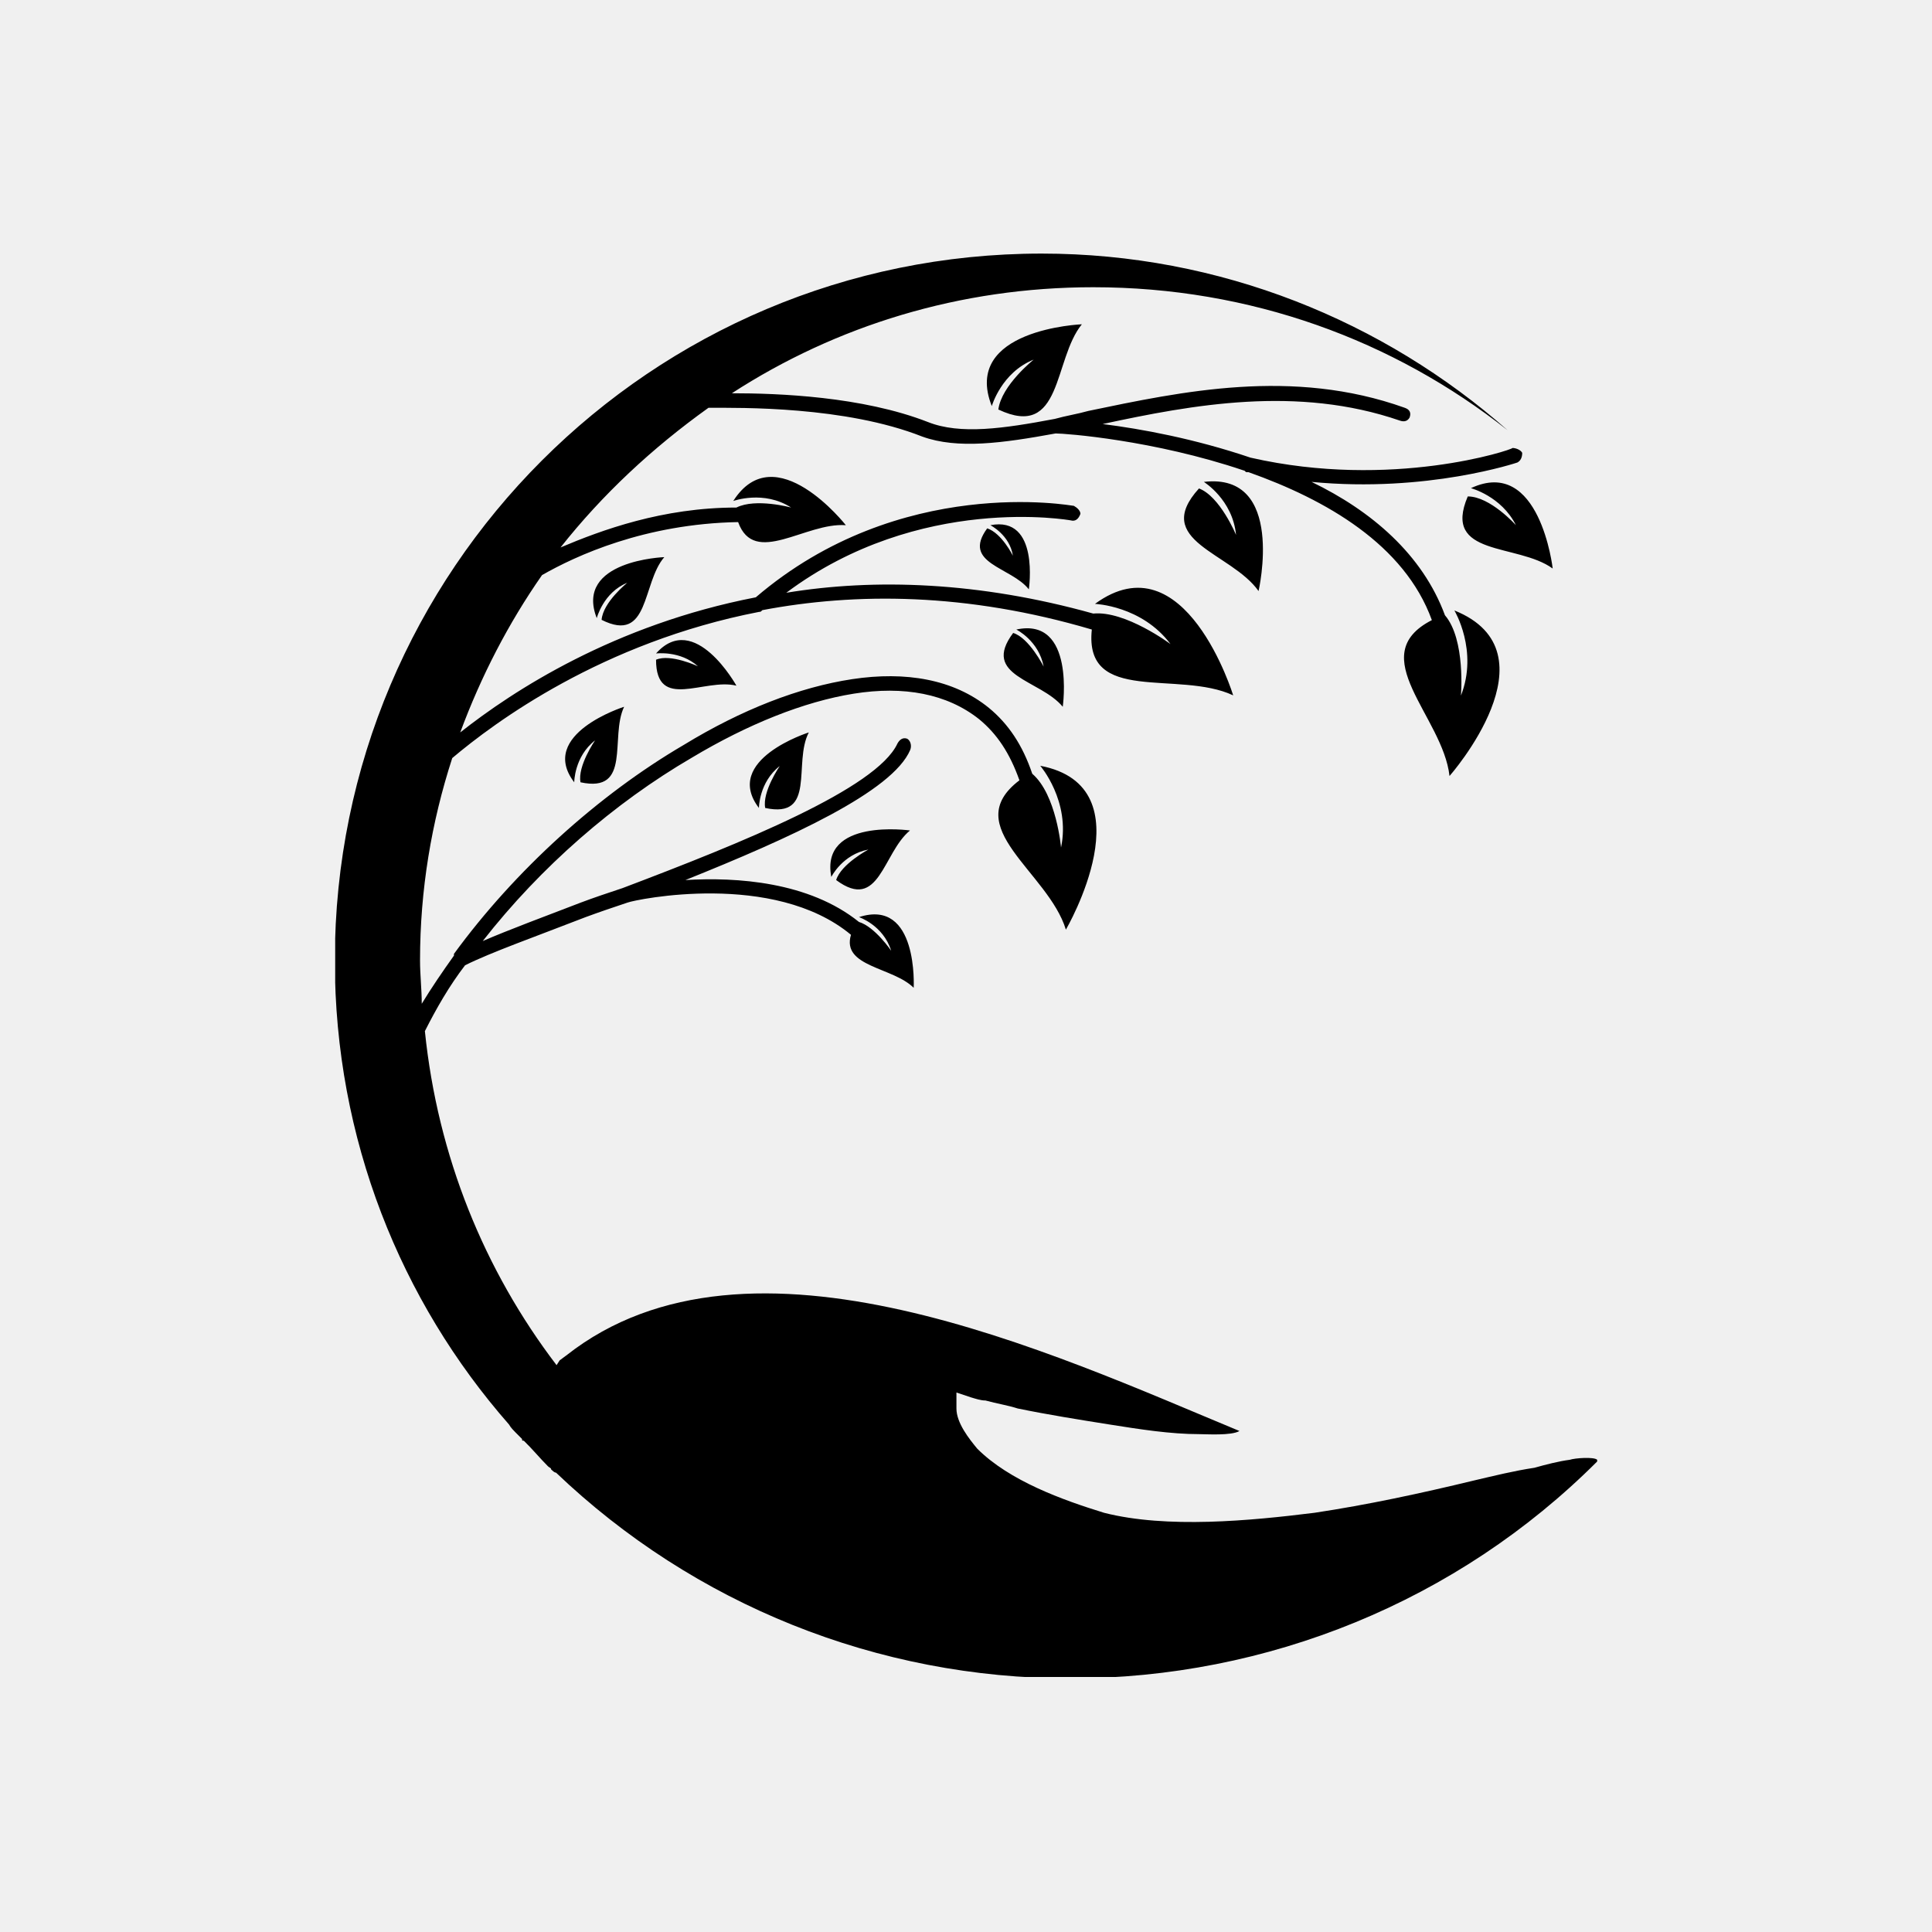
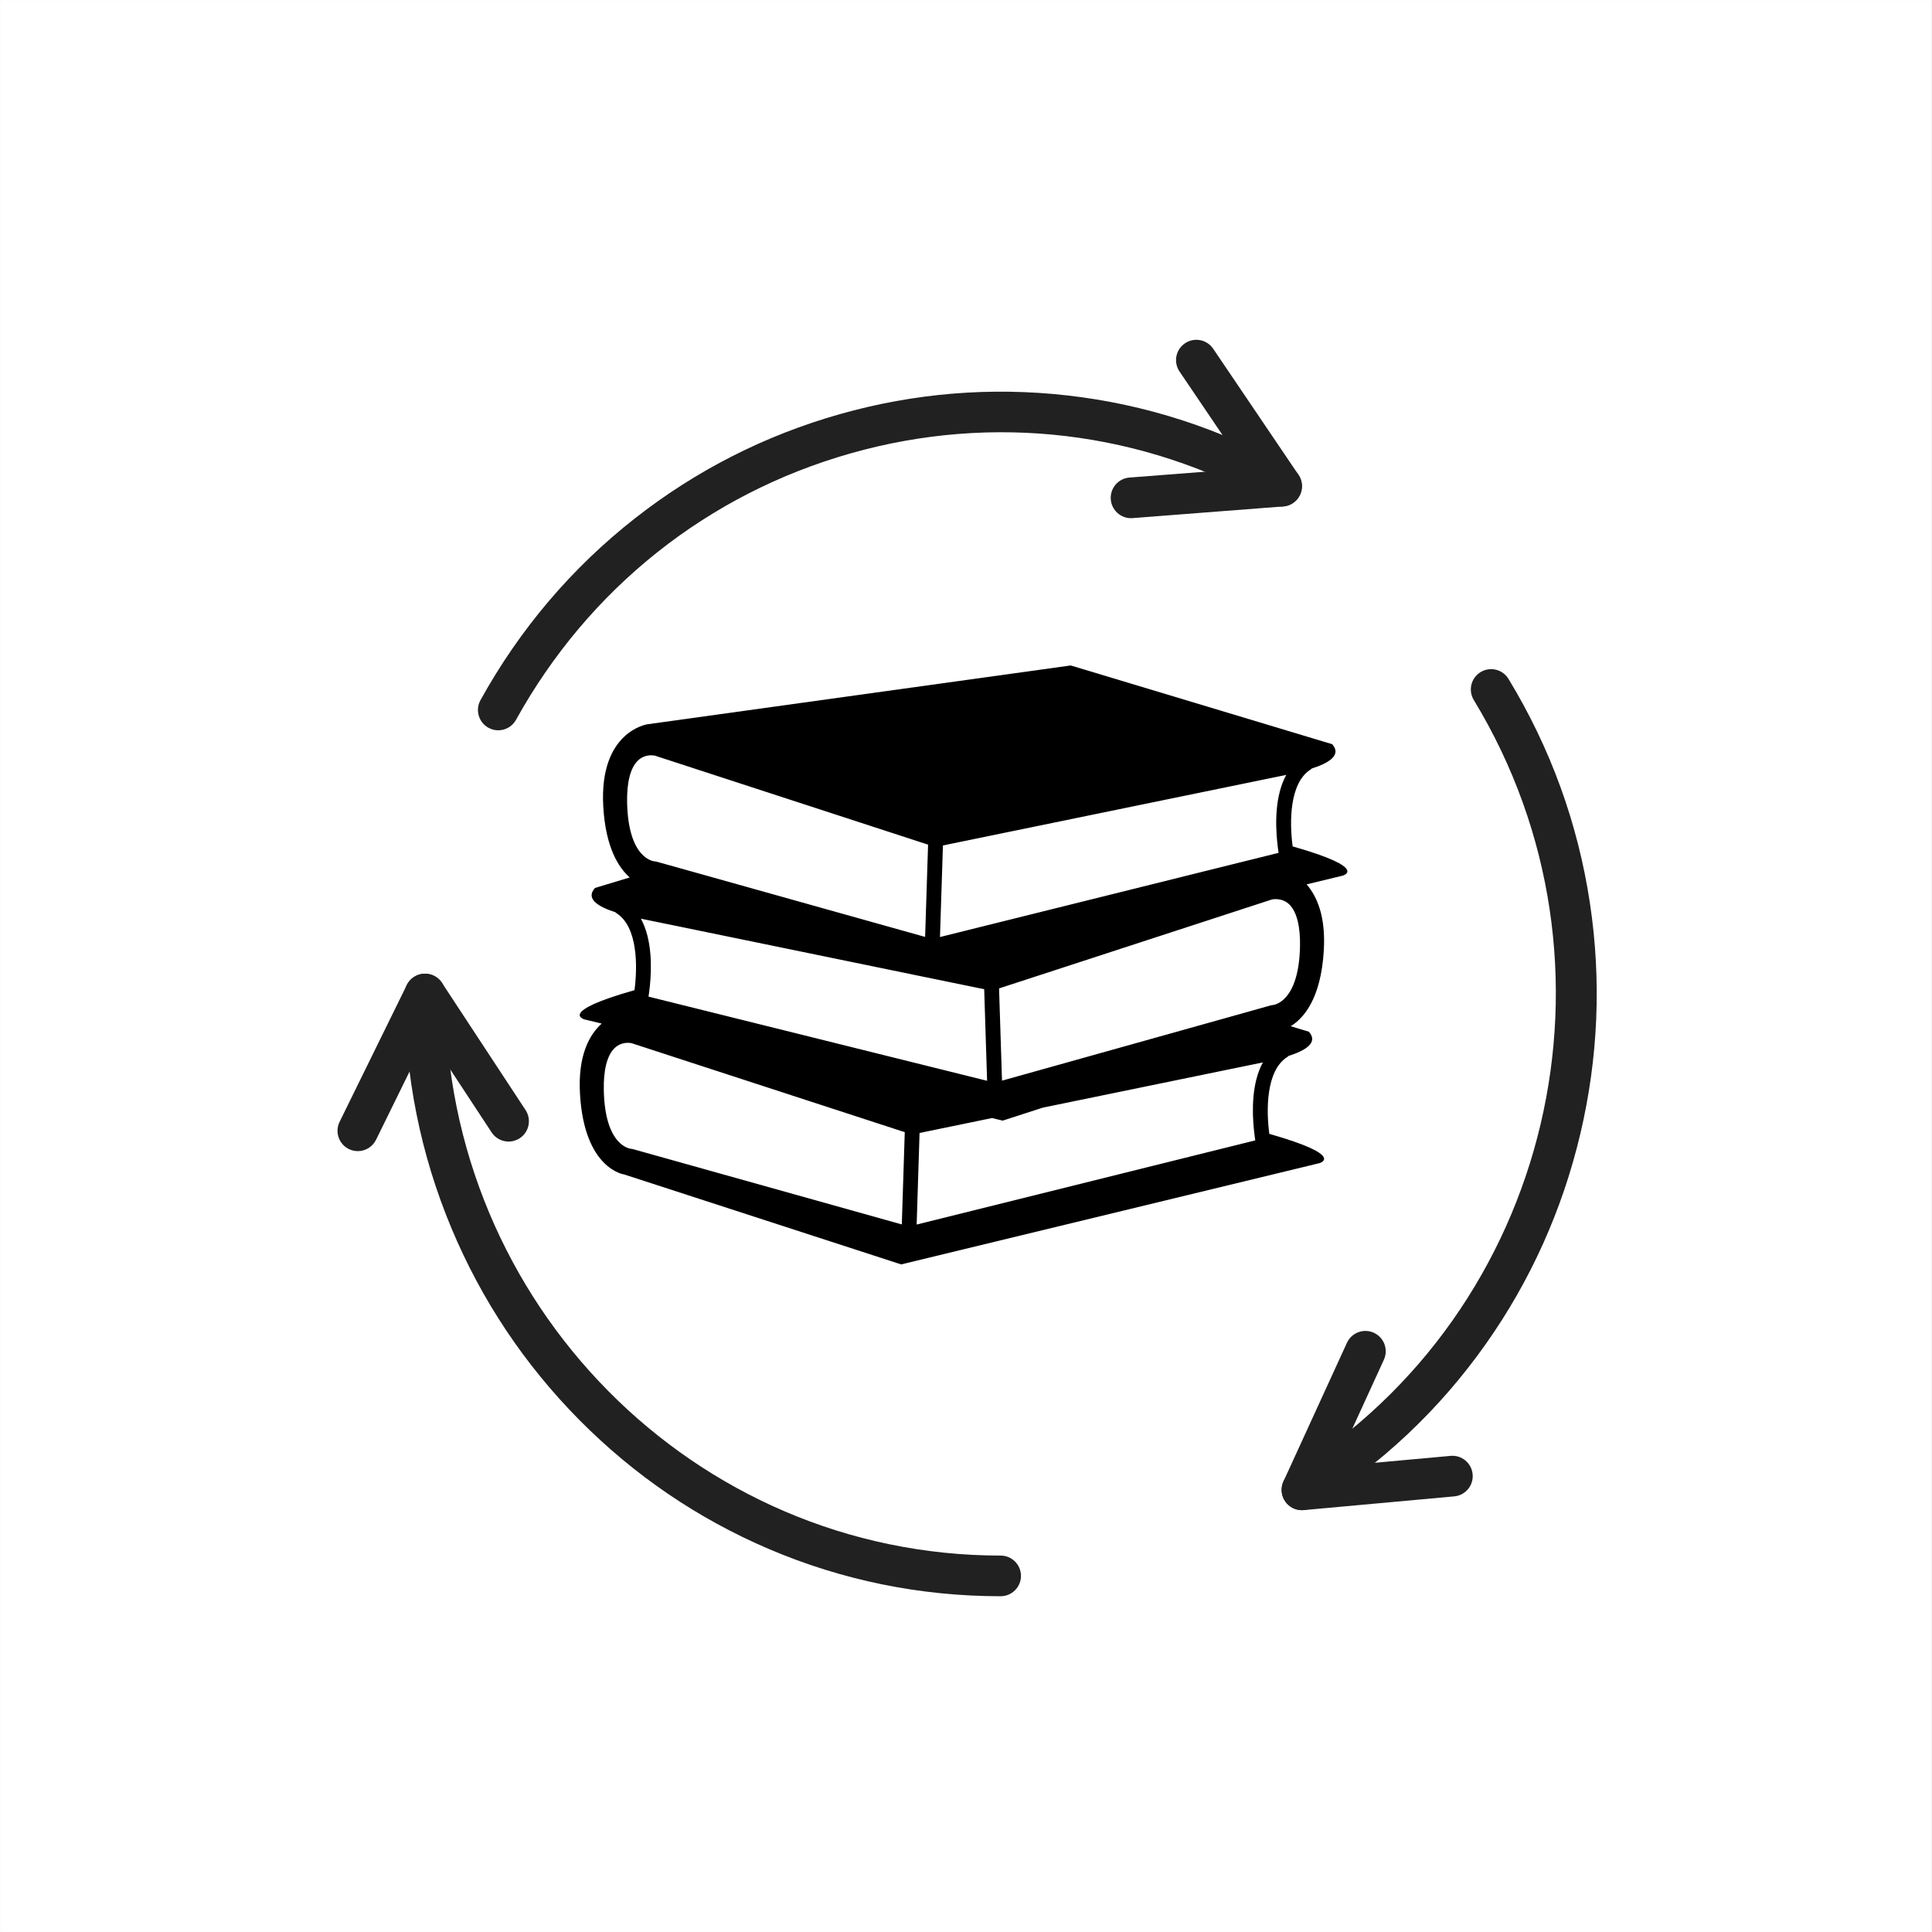
<svg xmlns="http://www.w3.org/2000/svg" width="612" zoomAndPan="magnify" viewBox="0 0 458.88 459" height="612" preserveAspectRatio="xMidYMid meet" version="1.0">
  <defs>
-     <clipPath id="52edda6726">
-       <path d="M 79.574 60.246 L 379.406 60.246 L 379.406 398.41 L 79.574 398.41 Z M 79.574 60.246 " clip-rule="nonzero" />
+     <clipPath id="30f8cb27d7">
+       <path d="M 0 0.059 L 458.762 0.059 L 458.762 458.938 L 0 458.938 Z M 0 0.059 " clip-rule="nonzero" />
+     </clipPath>
+     <clipPath id="6a08246815">
+       <path d="M 96.043 231 L 242.633 231 L 242.633 379.23 L 96.043 379.23 Z M 96.043 231 " clip-rule="nonzero" />
+     </clipPath>
+     <clipPath id="3147756d26">
+       <path d="M 263 80.059 L 310 80.059 L 310 124 L 263 124 Z M 263 80.059 " clip-rule="nonzero" />
+     </clipPath>
+     <clipPath id="e6acba54cd">
+       <path d="M 304 158.734 L 379.293 158.734 L 379.293 359 L 304 359 Z M 304 158.734 " clip-rule="nonzero" />
+     </clipPath>
+     <clipPath id="0a8da357f5">
+       <path d="M 137.664 158.098 L 321 158.098 L 321 300.395 L 137.664 300.395 Z M 137.664 158.098 " clip-rule="nonzero" />
    </clipPath>
  </defs>
-   <g clip-path="url(#52edda6726)">
-     <path fill="#000000" d="M 216.133 197.301 C 216.133 197.301 194.734 194.254 197.441 208.34 C 197.441 208.34 200.082 202.988 206.246 201.836 C 206.246 201.836 199.746 205.289 198.594 209.082 C 208.887 216.734 209.633 202.648 216.133 197.301 Z M 247.414 60.246 C 289.805 60.246 328.738 76.297 358.129 102.23 C 331.043 80.832 297.051 68.238 259.672 68.238 C 227.98 68.238 198.594 77.379 173.812 93.43 C 184.848 93.43 204.758 94.172 220.398 100.266 C 228.051 103.312 238.344 101.824 250.531 99.523 C 253.172 98.777 255.879 98.371 258.52 97.625 C 280.664 93.023 307.004 87.332 333.684 96.883 C 334.836 97.289 335.242 98.031 334.836 99.184 C 334.43 99.93 333.684 100.336 332.531 99.93 C 308.156 91.531 283.305 96.137 261.906 100.742 C 271.047 101.891 283.645 104.195 297.051 108.73 C 330.637 116.383 359.277 106.836 359.277 106.43 C 360.023 106.43 361.176 106.836 361.582 107.578 C 361.582 108.73 361.176 109.477 360.43 109.883 C 360.43 109.883 339.031 117.129 311.539 114.488 C 325.691 121.324 337.883 131.688 343.23 146.176 C 348.172 151.934 347.023 165.273 347.023 165.273 C 351.223 154.574 345.465 145.027 345.465 145.027 C 370.25 154.98 344.312 184.367 344.312 184.367 C 342.758 170.215 323.73 155.723 340.117 147.328 C 333.617 129.383 314.926 118.684 296.574 112.184 C 296.168 112.184 296.168 112.184 296.168 112.184 C 295.762 112.184 295.762 111.777 295.426 111.777 C 274.027 104.531 253.035 102.977 250.734 102.977 C 238.141 105.277 227.441 106.766 219.043 103.719 C 200.691 96.477 175.91 96.883 168.258 96.883 C 154.918 106.43 143.07 117.465 133.113 130.062 C 142.867 125.93 157.355 120.582 174.895 120.582 C 179.5 118.277 187.895 120.582 187.895 120.582 C 181.395 116.383 174.148 119.023 174.148 119.023 C 184.102 103.383 200.895 124.777 200.895 124.777 C 191.348 124.035 179.16 134.734 175.301 124.035 C 153.156 124.441 136.77 132.023 128.715 136.629 C 120.723 148.074 114.223 160.668 109.281 174.008 C 121.875 164.055 145.914 148.41 179.5 141.91 C 213.828 112.523 254.66 120.176 255.066 120.176 C 255.812 120.582 256.625 121.324 256.625 122.07 C 256.219 123.223 255.473 123.965 254.324 123.629 C 254.324 123.629 218.434 117.129 186.742 140.828 C 207.734 137.375 232.52 138.188 259.672 145.77 C 267.324 145.027 278.023 153.016 278.023 153.016 C 271.184 143.875 260.078 143.469 260.078 143.469 C 281.477 127.828 292.918 165.203 292.918 165.203 C 279.918 159.109 257.438 167.508 259.332 149.562 C 229.539 140.758 203.199 140.758 181.055 144.957 C 180.648 145.363 180.648 145.363 180.312 145.363 C 142.934 152.609 117.336 171.703 107.383 180.102 C 102.441 195.336 99.73 211.387 99.73 228.18 C 99.73 231.633 100.137 235.016 100.137 238.473 C 102.441 234.68 105.082 230.82 107.789 227.027 C 107.789 227.027 107.789 227.027 107.789 226.621 C 122.281 206.781 142.121 188.836 162.367 176.988 C 176.113 168.59 189.859 163.242 202.453 161.344 C 215.047 159.449 226.492 161.344 234.887 168.184 C 239.492 171.977 242.879 176.988 245.18 183.824 C 250.938 188.77 252.02 201.363 252.02 201.363 C 254.324 190.328 247.078 181.93 247.078 181.93 C 273.012 186.871 253.172 220.863 253.172 220.863 C 248.973 207.121 227.574 196.422 242.133 185.383 C 239.832 178.883 236.785 174.348 232.586 170.891 C 224.934 164.797 214.641 162.902 202.793 164.797 C 190.941 166.695 177.602 172.043 164.262 180.035 C 145.914 190.734 128.375 205.969 114.629 223.574 C 120.723 220.934 129.121 217.816 137.922 214.434 C 140.969 213.281 144.422 212.129 147.875 210.98 C 176.113 200.281 208.211 187.348 213.152 176.648 C 213.559 175.902 214.305 175.09 215.453 175.496 C 216.199 175.902 216.605 177.055 216.199 178.137 C 212 188.09 187.559 199.129 162.773 209.082 C 174.961 208.34 192.16 209.488 204.012 219.035 C 207.805 220.188 211.664 225.875 211.664 225.875 C 209.766 219.781 204.012 217.887 204.012 217.887 C 218.164 213.281 217.012 234.68 217.012 234.68 C 212.07 229.734 199.812 229.734 202.113 222.086 C 183.766 206.848 150.992 213.688 149.027 214.434 C 145.574 215.582 142.188 216.734 139.074 217.887 C 127.223 222.492 116.523 226.281 110.43 229.328 C 106.637 234.273 103.59 239.621 100.883 244.973 C 103.93 274.766 115.035 301.852 132.168 324.332 L 132.91 323.18 L 134.469 322.031 C 178.008 287.699 250.125 321.625 294.41 339.973 C 292.512 341.125 286.418 340.719 284.863 340.719 C 278.023 340.719 270.711 339.566 263.465 338.418 C 256.219 337.266 248.973 336.113 241.727 334.625 C 239.426 333.879 236.785 333.473 234.074 332.727 C 232.926 332.727 231.773 332.32 230.621 331.984 L 227.168 330.832 L 227.168 334.625 C 227.168 338.078 230.215 341.871 232.113 344.172 C 239.766 351.824 252.359 356.359 262.246 359.406 C 277.141 363.199 296.98 361.305 312.219 359.406 C 324.812 357.512 337.406 354.805 350.004 351.758 C 354.945 350.605 359.551 349.453 364.492 348.707 C 367.133 347.965 370.25 347.152 372.891 346.812 C 374.039 346.406 378.645 346.066 379.391 346.812 L 379.391 347.219 C 346.211 380.398 301.113 398.75 254.188 398.75 C 208.414 398.75 164.871 381.211 132.031 349.859 C 131.625 349.859 131.285 349.453 130.879 349.113 C 130.879 348.707 130.473 348.707 130.137 348.371 C 128.238 346.473 126.344 344.172 124.379 342.277 C 123.973 342.277 123.973 342.277 123.973 341.871 C 123.566 341.465 123.23 341.125 122.414 340.312 C 122.008 339.906 121.266 339.16 120.859 338.418 C 95.129 309.098 79.484 270.566 79.484 228.18 C 79.484 135.41 154.648 60.246 247.414 60.246 Z M 298.945 140.422 C 298.945 140.422 305.445 112.184 285.945 114.488 C 285.945 114.488 292.785 118.684 293.598 127.082 C 293.598 127.082 289.805 117.941 284.793 116.043 C 273.418 128.57 292.445 131.211 298.945 140.422 Z M 256.965 77.043 C 256.965 77.043 228.32 78.191 235.566 96.477 C 235.566 96.477 237.867 88.484 245.52 85.438 C 245.52 85.438 237.867 91.531 237.125 97.289 C 252.426 104.531 250.125 85.438 256.965 77.043 Z M 157.762 132.363 C 157.762 132.363 136.363 133.109 141.715 146.855 C 141.715 146.855 143.273 140.758 148.961 138.457 C 148.961 138.457 143.203 143.062 142.867 147.262 C 154.309 153.016 152.414 138.523 157.762 132.363 Z M 148.215 167.914 C 148.215 167.914 127.629 174.414 136.363 185.855 C 136.363 185.855 136.363 179.762 141.309 175.902 C 141.309 175.902 137.109 181.996 137.855 185.855 C 150.109 188.496 144.762 175.16 148.215 167.914 Z M 174.895 162.902 C 174.895 162.902 164.941 144.957 155.801 155.25 C 155.801 155.25 161.555 154.504 165.754 158.297 C 165.754 158.297 159.254 155.25 155.801 156.738 C 155.801 169.062 167.309 161.008 174.895 162.902 Z M 368.828 135.07 C 368.828 135.07 365.781 108.324 349.395 115.977 C 349.395 115.977 356.637 117.871 360.09 124.777 C 360.09 124.777 353.996 117.941 348.648 117.941 C 342.484 132.363 360.43 128.977 368.828 135.07 Z M 244.367 140.016 C 244.367 140.016 247.008 122.477 235.227 124.777 C 235.227 124.777 239.832 127.082 240.578 132.023 C 240.578 132.023 237.938 126.676 234.48 125.523 C 228.32 133.922 240.172 134.664 244.367 140.016 Z M 252.426 167.914 C 252.426 167.914 255.473 146.516 241.391 149.562 C 241.391 149.562 246.738 152.203 247.891 158.367 C 247.891 158.367 244.438 151.527 240.645 150.375 C 232.926 160.668 247.078 161.414 252.426 167.914 Z M 192.094 174.008 C 192.094 174.008 171.508 180.508 180.242 191.953 C 180.242 191.953 180.242 185.855 185.188 181.996 C 185.188 181.996 180.988 188.09 181.734 191.953 C 193.988 194.594 188.301 181.254 192.094 174.008 Z M 192.094 174.008 " fill-opacity="1" fill-rule="nonzero" />
+   <g clip-path="url(#30f8cb27d7)">
+     <path fill="#ffffff" d="M 0 0.059 L 458.879 0.059 L 458.879 458.941 L 0 458.941 Z M 0 0.059 " fill-opacity="1" fill-rule="nonzero" />
+     <path fill="#ffffff" d="M 0 0.059 L 458.879 0.059 L 458.879 458.941 L 0 458.941 Z M 0 0.059 " fill-opacity="1" fill-rule="nonzero" />
+   </g>
+   <path fill="#212121" d="M 84.949 273.484 C 84.23 273.484 83.508 273.324 82.82 272.988 C 80.434 271.809 79.445 268.918 80.621 266.52 L 96.582 234.023 C 97.344 232.469 98.887 231.441 100.609 231.336 C 102.336 231.23 103.988 232.055 104.941 233.504 L 124.801 263.723 C 126.266 265.953 125.652 268.949 123.422 270.414 C 121.199 271.883 118.203 271.262 116.742 269.035 L 101.516 245.871 L 89.281 270.785 C 88.441 272.492 86.73 273.484 84.949 273.484 " fill-opacity="1" fill-rule="evenodd" />
+   <g clip-path="url(#6a08246815)">
+     <path fill="#212121" d="M 237.672 379.23 C 218.555 379.23 200.008 375.445 182.543 367.98 C 165.684 360.773 150.539 350.453 137.543 337.312 C 124.547 324.172 114.34 308.875 107.211 291.832 C 99.832 274.199 96.086 255.469 96.086 236.156 C 96.086 233.488 98.25 231.328 100.914 231.328 C 103.578 231.328 105.742 233.488 105.742 236.156 C 105.742 309.723 164.922 369.57 237.672 369.57 C 240.336 369.57 242.5 371.73 242.5 374.398 C 242.5 377.066 240.336 379.23 237.672 379.23 " fill-opacity="1" fill-rule="evenodd" />
+   </g>
+   <g clip-path="url(#3147756d26)">
+     <path fill="#212121" d="M 268.641 123.105 C 266.145 123.105 264.031 121.18 263.836 118.648 C 263.633 115.988 265.617 113.664 268.273 113.457 L 295.777 111.328 L 280.172 88.27 C 278.676 86.062 279.254 83.059 281.461 81.562 C 283.668 80.062 286.668 80.645 288.164 82.852 L 308.426 112.797 C 309.391 114.223 309.523 116.055 308.777 117.602 C 308.031 119.156 306.516 120.191 304.805 120.32 L 269.016 123.09 C 268.895 123.102 268.766 123.105 268.641 123.105 " fill-opacity="1" fill-rule="evenodd" />
+   </g>
+   <path fill="#212121" d="M 118.312 173.504 C 117.52 173.504 116.719 173.309 115.977 172.898 C 113.645 171.609 112.801 168.668 114.094 166.332 C 123.449 149.422 135.816 134.879 150.844 123.102 C 165.363 111.727 181.734 103.41 199.496 98.383 C 217.152 93.387 235.301 91.895 253.438 93.938 C 272.223 96.055 290.176 101.895 306.805 111.301 C 309.125 112.613 309.941 115.559 308.633 117.883 C 307.324 120.203 304.379 121.023 302.059 119.711 C 271.418 102.391 235.926 98.117 202.121 107.684 C 168.066 117.316 139.801 139.809 122.531 171.016 C 121.652 172.609 120.008 173.504 118.312 173.504 " fill-opacity="1" fill-rule="evenodd" />
+   <path fill="#212121" d="M 309.25 358.785 C 307.695 358.785 306.223 358.031 305.312 356.742 C 304.316 355.336 304.148 353.504 304.863 351.941 L 319.945 319.016 C 321.059 316.594 323.922 315.527 326.344 316.641 C 328.762 317.754 329.832 320.617 328.719 323.047 L 317.113 348.387 L 344.562 345.883 C 347.215 345.641 349.562 347.598 349.805 350.254 C 350.047 352.914 348.094 355.262 345.438 355.504 L 309.695 358.766 C 309.543 358.777 309.395 358.785 309.25 358.785 " fill-opacity="1" fill-rule="evenodd" />
+   <g clip-path="url(#e6acba54cd)">
+     <path fill="#212121" d="M 309.254 358.785 C 307.641 358.785 306.062 357.973 305.148 356.5 C 303.746 354.234 304.441 351.254 306.707 349.848 C 368.719 311.344 388.176 229.012 350.082 166.312 C 348.695 164.035 349.418 161.062 351.695 159.676 C 353.969 158.289 356.941 159.016 358.324 161.293 C 368.324 177.746 374.836 195.688 377.68 214.621 C 380.426 232.906 379.652 251.336 375.383 269.406 C 371.109 287.469 363.555 304.266 352.926 319.32 C 341.914 334.918 328.078 347.949 311.793 358.059 C 311.004 358.547 310.121 358.785 309.254 358.785 " fill-opacity="1" fill-rule="evenodd" />
+   </g>
+   <g clip-path="url(#0a8da357f5)">
+     <path fill="#000000" d="M 307.043 201.086 C 306.297 195.551 306.195 185.996 311.348 182.797 C 311.434 182.742 311.508 182.656 311.594 182.582 C 315.797 181.234 318.711 179.34 316.43 176.801 L 254.316 158.098 L 153.754 172.07 C 153.754 172.07 142.242 173.719 143.262 191.605 C 143.82 201.332 146.879 206.109 149.547 208.461 L 141.297 210.957 C 139.012 213.496 141.926 215.375 146.133 216.723 C 146.219 216.793 146.273 216.879 146.375 216.938 C 151.512 220.152 151.414 229.691 150.68 235.242 C 132.195 240.477 138.828 242.199 138.828 242.199 L 142.887 243.176 C 140.031 245.758 137.191 250.633 137.734 259.898 C 138.754 277.789 148.211 279.02 148.211 279.02 L 214.031 300.395 L 313.359 276.352 C 313.359 276.352 319.988 274.633 301.504 269.383 C 300.758 263.859 300.656 254.305 305.809 251.094 C 305.91 251.035 305.965 250.949 306.051 250.879 C 310.258 249.527 313.172 247.648 310.891 245.109 L 306.57 243.805 C 309.453 242.07 313.773 237.535 314.449 225.746 C 314.922 217.656 312.797 212.906 310.359 210.109 L 318.883 208.043 C 318.883 208.043 325.527 206.336 307.043 201.086 Z M 223.961 200.859 L 240.652 197.43 L 297.113 185.824 L 305.523 184.102 C 302.824 189.023 302.938 195.75 303.383 200.07 C 303.484 201.043 303.598 201.934 303.699 202.621 L 294.5 204.902 L 223.258 222.617 Z M 152.203 218.258 L 160.613 219.98 L 214.82 231.125 L 219.555 232.102 L 233.762 235.012 L 234.453 256.773 L 161.23 238.57 L 154.012 236.777 C 154.125 236.09 154.227 235.199 154.34 234.223 C 154.77 229.906 154.887 223.18 152.203 218.258 Z M 148.93 190.746 C 148.828 185.984 149.676 182.539 151.398 180.789 C 152.488 179.672 153.781 179.441 154.656 179.441 C 155.129 179.441 155.461 179.512 155.488 179.512 L 198.816 193.629 L 220.43 200.672 L 219.727 222.59 L 159.078 205.59 L 155.875 204.703 C 155.762 204.672 155.59 204.645 155.473 204.645 C 155.215 204.617 149.23 204.07 148.93 190.746 Z M 214.188 290.898 L 150.336 273.012 C 150.223 272.969 150.062 272.953 149.934 272.938 C 149.676 272.926 143.676 272.379 143.391 259.055 C 143.289 254.293 144.137 250.848 145.859 249.098 C 146.949 247.98 148.227 247.75 149.117 247.75 C 149.574 247.75 149.922 247.82 149.934 247.82 C 149.934 247.82 149.949 247.82 149.934 247.82 L 214.891 268.98 Z M 297.844 268.379 C 297.945 269.352 298.059 270.242 298.16 270.93 L 217.719 290.926 L 218.406 269.168 L 235.613 265.625 L 238.156 266.238 L 247.668 263.156 L 291.559 254.133 L 299.969 252.41 C 297.285 257.316 297.398 264.047 297.844 268.379 Z M 302.277 238.785 C 302.133 238.801 301.977 238.812 301.848 238.855 L 295.777 240.562 L 237.996 256.742 L 237.293 234.824 L 256.254 228.645 L 302.148 213.684 C 302.148 213.684 304.559 213.152 306.324 214.945 C 308.031 216.695 308.895 220.137 308.793 224.898 C 308.492 238.227 302.492 238.77 302.277 238.785 Z M 302.277 238.785 " fill-opacity="1" fill-rule="nonzero" />
  </g>
</svg>
